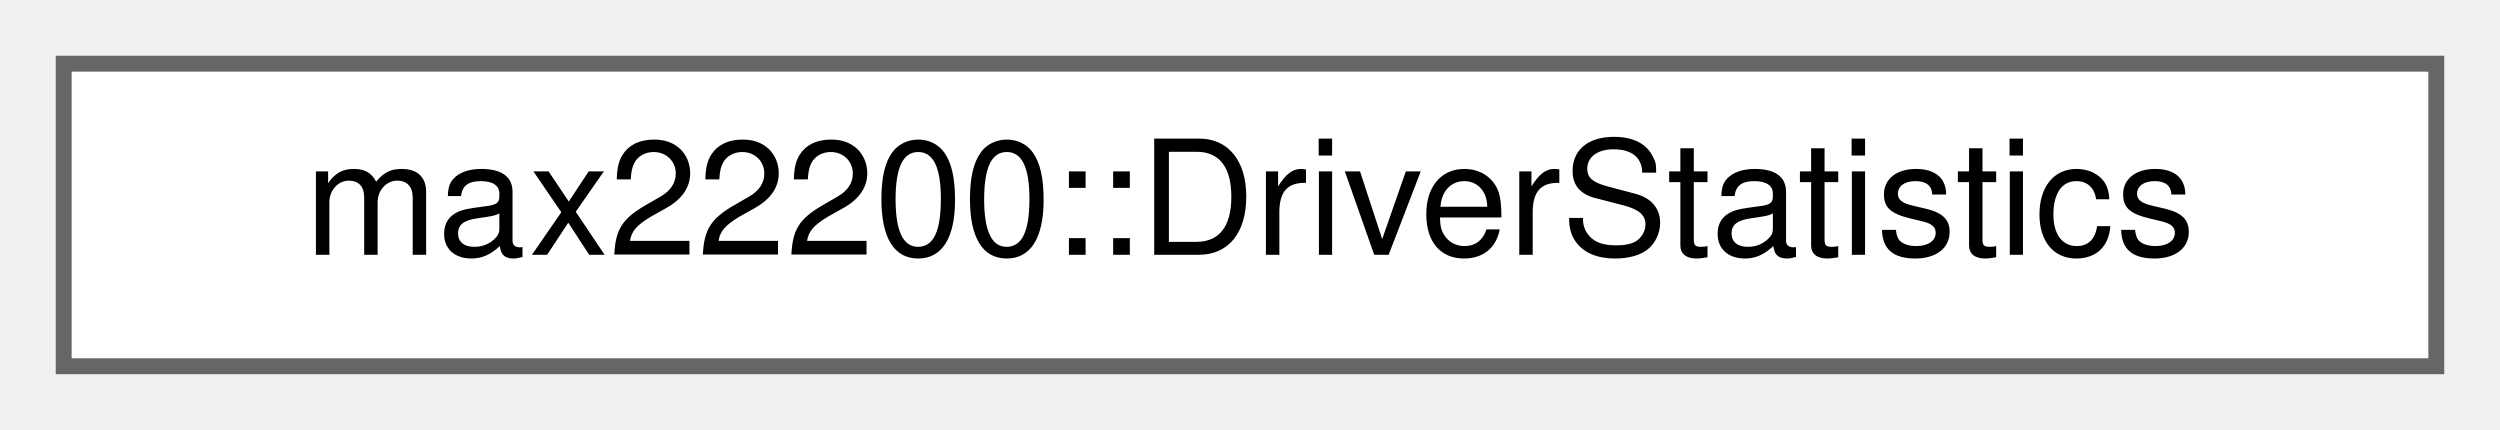
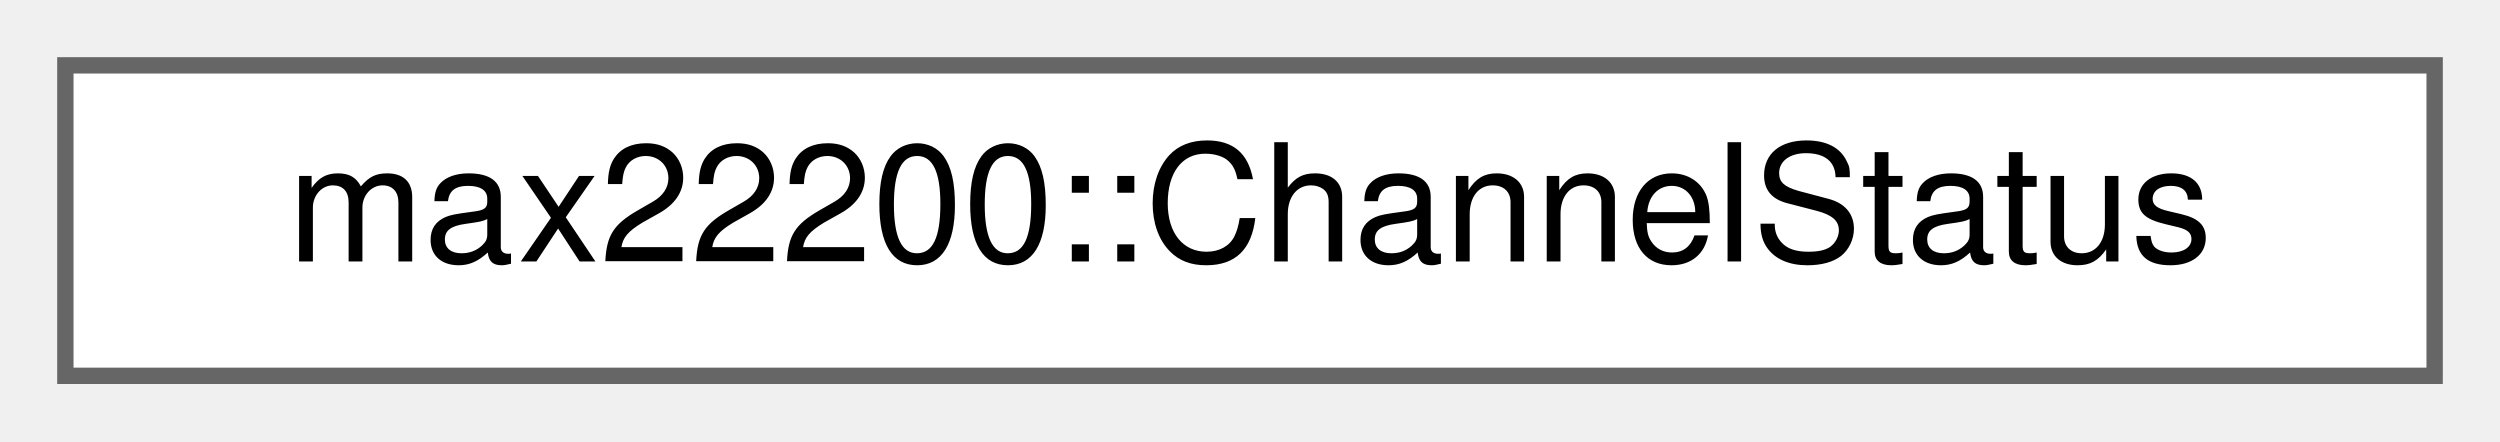
- <svg xmlns="http://www.w3.org/2000/svg" xmlns:xlink="http://www.w3.org/1999/xlink" width="157pt" height="27pt" viewBox="0.00 0.00 157.00 27.00">
+ <svg xmlns="http://www.w3.org/2000/svg" xmlns:xlink="http://www.w3.org/1999/xlink" width="153pt" height="27pt" viewBox="0.00 0.00 153.00 27.00">
  <g id="graph0" class="graph" transform="scale(1 1) rotate(0) translate(4 23)">
    <g id="Node000000" class="node">
      <g id="a_Node000000">
-         <a xlink:href="structmax22200_1_1DriverStatistics.html" target="_top" xlink:title="Driver statistics structure.">
-           <polygon fill="white" stroke="#666666" points="149,-19 0,-19 0,0 149,0 149,-19" />
-           <text text-anchor="middle" x="74.5" y="-7" font-family="Helvetica,sans-Serif" font-size="10.00">max22200::DriverStatistics</text>
+         <a xlink:href="structmax22200_1_1ChannelStatus.html" target="_top" xlink:title="Channel status structure.">
+           <polygon fill="white" stroke="#666666" points="145,-19 0,-19 0,0 145,0 145,-19" />
+           <text text-anchor="middle" x="72.5" y="-7" font-family="Helvetica,sans-Serif" font-size="10.00">max22200::ChannelStatus</text>
        </a>
      </g>
    </g>
  </g>
</svg>
